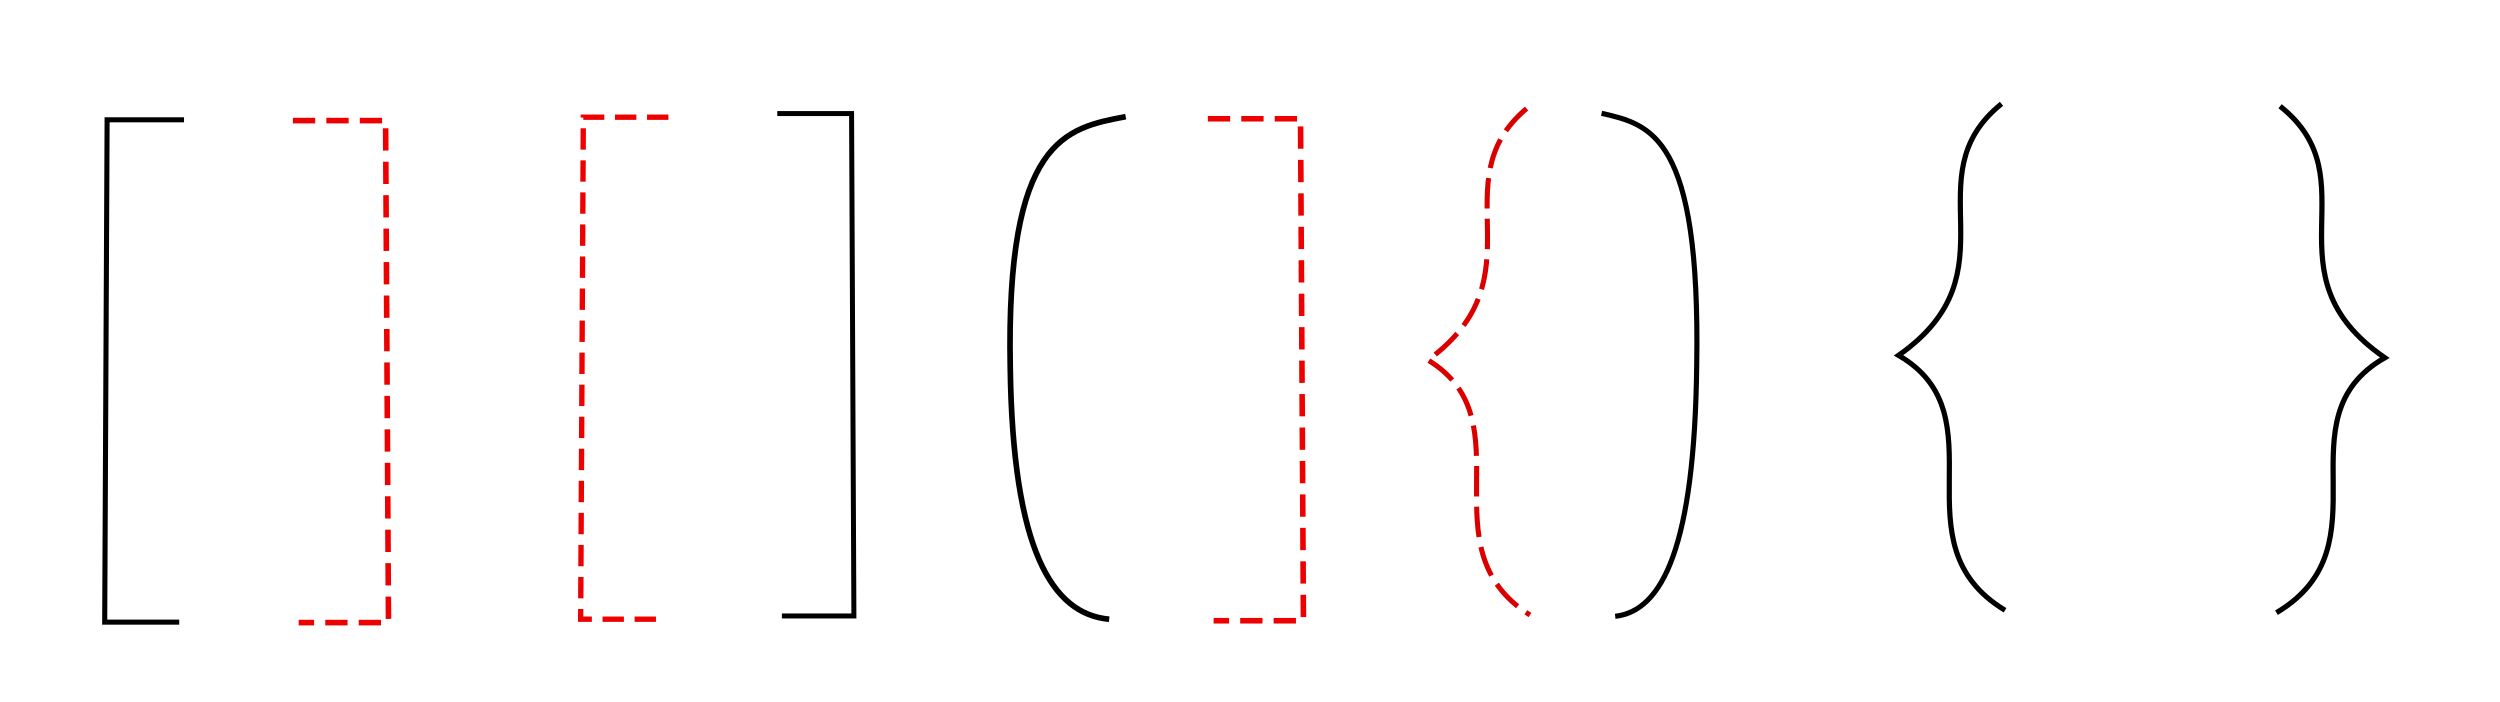
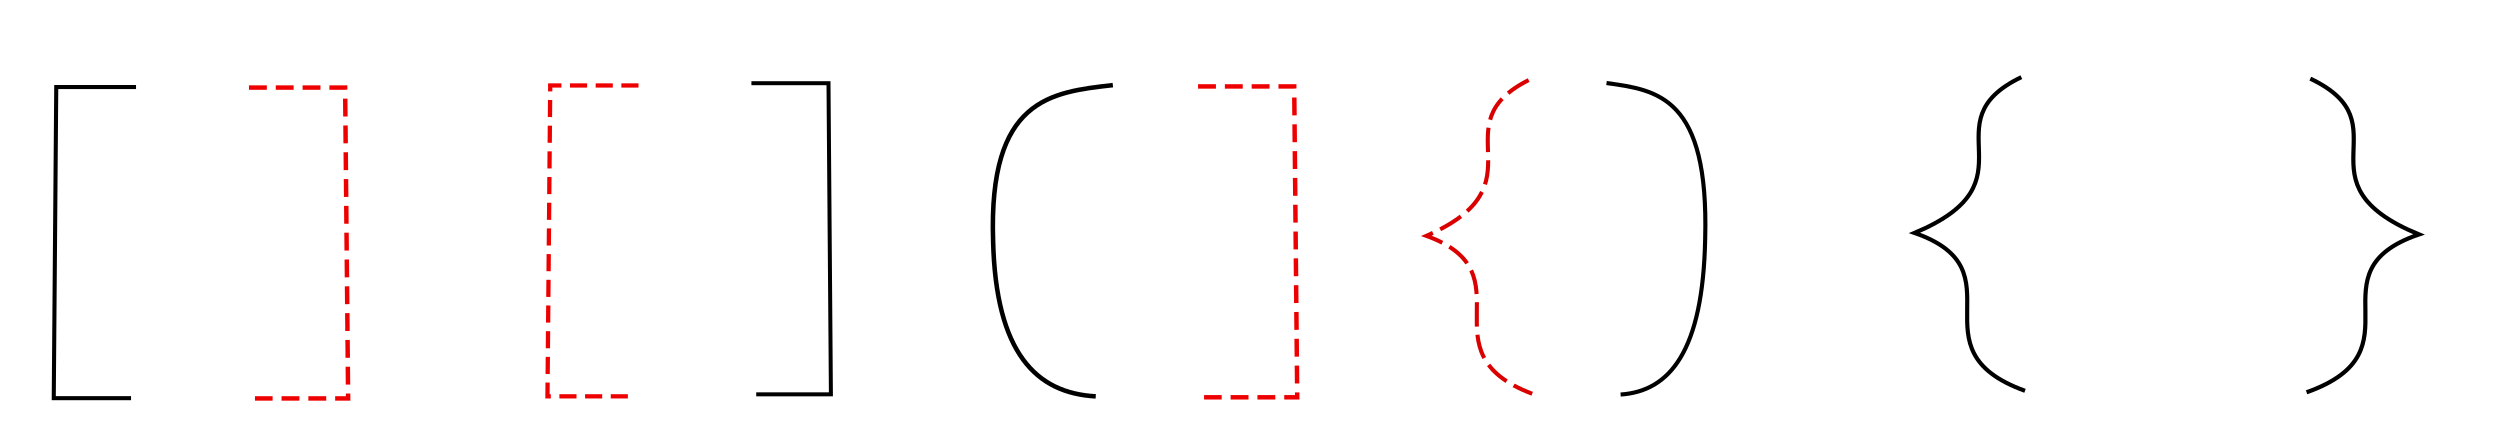
- <svg xmlns="http://www.w3.org/2000/svg" width="278mm" height="78mm" viewBox="0 0 278 78" version="1.1" id="svg8">
+ <svg xmlns="http://www.w3.org/2000/svg" width="268mm" height="48mm" viewBox="0 0 268 48" version="1.1" id="svg8">
  <defs id="defs2" />
-   <g id="layer1" transform="translate(0,-219)">
-     <path style="fill:none;stroke:#db0000;stroke-width:0.565;stroke-linecap:butt;stroke-linejoin:miter;stroke-miterlimit:4;stroke-dasharray:3.39, 1.13;stroke-dashoffset:0;stroke-opacity:1" d="m 169.753,231.071 c -9.704,8.179 1.767,18.654 -10.961,27.97 11.148,6.758 -0.52,20.873 11.339,28.348" id="path3729" />
-     <path style="fill:none;stroke:#000000;stroke-width:0.582;stroke-linecap:butt;stroke-linejoin:miter;stroke-miterlimit:4;stroke-dasharray:none;stroke-dashoffset:0;stroke-opacity:1" d="m 253.544,230.812 c 10.311,8.179 -1.877,18.654 11.646,27.97 -11.844,6.758 0.552,20.873 -12.048,28.348" id="path3729-4" />
-     <path style="fill:none;stroke:#000000;stroke-width:0.577;stroke-linecap:butt;stroke-linejoin:miter;stroke-miterlimit:4;stroke-dasharray:none;stroke-dashoffset:0;stroke-opacity:1" d="m 222.567,230.545 c -10.136,8.179 1.846,18.654 -11.449,27.97 11.644,6.758 -0.543,20.873 11.844,28.348" id="path3729-4-7" />
-     <path style="fill:none;stroke:#000000;stroke-width:0.565;stroke-linecap:butt;stroke-linejoin:miter;stroke-miterlimit:4;stroke-dasharray:none;stroke-opacity:1" d="m 20.463,232.321 h -8.553 l -0.267,55.859 h 8.285" id="path4635" />
-     <path style="fill:none;stroke:#000000;stroke-width:0.555;stroke-linecap:butt;stroke-linejoin:miter;stroke-miterlimit:4;stroke-dasharray:none;stroke-opacity:1" d="m 86.431,231.63 h 8.264 l 0.258,55.866 h -8.006" id="path4635-2" />
-     <path style="fill:none;stroke:#ee0000;stroke-width:0.62;stroke-linecap:butt;stroke-linejoin:miter;stroke-miterlimit:4;stroke-dasharray:2.48, 1.24;stroke-dashoffset:0;stroke-opacity:1" d="m 32.569,232.411 h 10.308 l 0.322,55.82 h -9.986" id="path4635-9" />
-     <path style="fill:none;stroke:#ee0000;stroke-width:0.594;stroke-linecap:butt;stroke-linejoin:miter;stroke-miterlimit:4;stroke-dasharray:2.376, 1.188;stroke-dashoffset:0;stroke-opacity:1" d="m 74.326,232.033 h -9.461 l -0.296,55.82 h 9.165" id="path4635-9-9" />
-     <path style="fill:none;stroke:#000000;stroke-width:0.573;stroke-linecap:butt;stroke-linejoin:miter;stroke-miterlimit:4;stroke-dasharray:none;stroke-opacity:1" d="m 178.098,231.6 c 5.484,1.266 10.99,2.445 10.577,27.966 -0.234,20.214 -3.808,27.381 -9.066,27.966" id="path4686" />
-     <path style="fill:none;stroke:#000000;stroke-width:0.631;stroke-linecap:butt;stroke-linejoin:miter;stroke-miterlimit:4;stroke-dasharray:none;stroke-opacity:1" d="m 125.178,231.973 c -6.657,1.265 -13.339,2.443 -12.838,27.943 0.284,20.198 4.622,27.359 11.004,27.943" id="path4686-7" />
-     <flowRoot xml:space="preserve" id="flowRoot4726" style="font-style:normal;font-weight:normal;font-size:40px;line-height:1.25;font-family:sans-serif;letter-spacing:0px;word-spacing:0px;fill:#ff0000;fill-opacity:1;stroke:#ee0000;stroke-opacity:1" transform="matrix(0.2645833,0,0,0.2645833,-12.78308,169.0059)">
+   <g id="layer1" transform="translate(0,-249)">
+     <path style="fill:none;stroke:#db0000;stroke-width:0.437;stroke-linecap:butt;stroke-linejoin:miter;stroke-miterlimit:4;stroke-dasharray:2.619, 0.873;stroke-dashoffset:0;stroke-opacity:1" d="m 163.873,257.586 c -9.704,4.883 1.767,11.137 -10.961,16.699 11.148,4.035 -0.52,12.462 11.339,16.924" id="path3729" />
+     <path style="fill:none;stroke:#000000;stroke-width:0.45;stroke-linecap:butt;stroke-linejoin:miter;stroke-miterlimit:4;stroke-dasharray:none;stroke-dashoffset:0;stroke-opacity:1" d="m 247.665,257.432 c 10.311,4.883 -1.877,11.137 11.646,16.699 -11.844,4.035 0.552,12.462 -12.048,16.924" id="path3729-4" />
+     <path style="fill:none;stroke:#000000;stroke-width:0.446;stroke-linecap:butt;stroke-linejoin:miter;stroke-miterlimit:4;stroke-dasharray:none;stroke-dashoffset:0;stroke-opacity:1" d="m 216.687,257.272 c -10.136,4.883 1.846,11.137 -11.449,16.699 11.644,4.035 -0.543,12.462 11.844,16.924" id="path3729-4-7" />
+     <path style="fill:none;stroke:#000000;stroke-width:0.437;stroke-linecap:butt;stroke-linejoin:miter;stroke-miterlimit:4;stroke-dasharray:none;stroke-opacity:1" d="M 14.583,258.332 H 6.03 l -0.267,33.349 h 8.285" id="path4635" />
+     <path style="fill:none;stroke:#000000;stroke-width:0.429;stroke-linecap:butt;stroke-linejoin:miter;stroke-miterlimit:4;stroke-dasharray:none;stroke-opacity:1" d="m 80.551,257.92 h 8.264 l 0.258,33.353 h -8.006" id="path4635-2" />
+     <path style="fill:none;stroke:#ee0000;stroke-width:0.479;stroke-linecap:butt;stroke-linejoin:miter;stroke-miterlimit:4;stroke-dasharray:1.916, 0.958;stroke-dashoffset:0;stroke-opacity:1" d="m 26.689,258.386 h 10.308 l 0.322,33.326 h -9.986" id="path4635-9" />
+     <path style="fill:none;stroke:#ee0000;stroke-width:0.459;stroke-linecap:butt;stroke-linejoin:miter;stroke-miterlimit:4;stroke-dasharray:1.836, 0.918;stroke-dashoffset:0;stroke-opacity:1" d="m 68.446,258.161 h -9.461 l -0.296,33.326 h 9.165" id="path4635-9-9" />
+     <path style="fill:none;stroke:#000000;stroke-width:0.442;stroke-linecap:butt;stroke-linejoin:miter;stroke-miterlimit:4;stroke-dasharray:none;stroke-opacity:1" d="m 172.218,257.902 c 5.484,0.756 10.99,1.46 10.577,16.696 -0.234,12.068 -3.808,16.347 -9.066,16.696" id="path4686" />
+     <path style="fill:none;stroke:#000000;stroke-width:0.487;stroke-linecap:butt;stroke-linejoin:miter;stroke-miterlimit:4;stroke-dasharray:none;stroke-opacity:1" d="m 119.298,258.125 c -6.657,0.756 -13.339,1.458 -12.838,16.683 0.284,12.059 4.622,16.334 11.004,16.683" id="path4686-7" />
+     <flowRoot xml:space="preserve" id="flowRoot4726" style="font-style:normal;font-weight:normal;font-size:40px;line-height:1.25;font-family:sans-serif;letter-spacing:0px;word-spacing:0px;fill:#ff0000;fill-opacity:1;stroke:#ee0000;stroke-opacity:1" transform="matrix(0.3167459,0,0,0.2569354,-31.57901,187.0028)">
      <flowRegion id="flowRegion4728" style="fill:#ff0000;fill-opacity:1;stroke:#ee0000;stroke-opacity:1">
        <rect id="rect4730" width="32.857" height="50" x="240" y="322.272" style="fill:#ff0000;fill-opacity:1;stroke:#ee0000;stroke-opacity:1" />
      </flowRegion>
      <flowPara id="flowPara4732">*</flowPara>
    </flowRoot>
-     <flowRoot xml:space="preserve" id="flowRoot4726-2" style="font-style:normal;font-weight:normal;font-size:40px;line-height:1.25;font-family:sans-serif;letter-spacing:0px;word-spacing:0px;fill:#000000;fill-opacity:1;stroke:none" transform="matrix(0.2645833,0,0,0.2645833,36.5375,167.6447)">
+     <flowRoot xml:space="preserve" id="flowRoot4726-2" style="font-style:normal;font-weight:normal;font-size:40px;line-height:1.25;font-family:sans-serif;letter-spacing:0px;word-spacing:0px;fill:#000000;fill-opacity:1;stroke:none" transform="matrix(0.2754784,0,0,0.2674346,27.7308,180.7691)">
      <flowRegion id="flowRegion4728-6">
        <rect id="rect4730-7" width="32.857" height="50" x="240" y="322.272" />
      </flowRegion>
      <flowPara id="flowPara4732-0">+</flowPara>
    </flowRoot>
-     <flowRoot xml:space="preserve" id="flowRoot4726-2-9" style="font-style:normal;font-weight:normal;font-size:40px;line-height:1.25;font-family:sans-serif;letter-spacing:0px;word-spacing:0px;fill:#000000;fill-opacity:1;stroke:none" transform="matrix(0.2645833,0,0,0.2645833,133.321,166.8776)">
+     <flowRoot xml:space="preserve" id="flowRoot4726-2-9" style="font-style:normal;font-weight:normal;font-size:40px;line-height:1.25;font-family:sans-serif;letter-spacing:0px;word-spacing:0px;fill:#000000;fill-opacity:1;stroke:none" transform="matrix(0.2645833,0,0,0.2455399,127.441,188.1547)">
      <flowRegion id="flowRegion4728-6-9">
        <rect id="rect4730-7-1" width="32.857" height="50" x="240" y="322.272" />
      </flowRegion>
      <flowPara id="flowPara4732-0-1">+</flowPara>
    </flowRoot>
-     <path style="fill:none;stroke:#ee0000;stroke-width:0.62;stroke-linecap:butt;stroke-linejoin:miter;stroke-miterlimit:4;stroke-dasharray:2.48, 1.24;stroke-dashoffset:0;stroke-opacity:1" d="m 134.311,232.207 h 10.308 l 0.322,55.82 h -9.986" id="path4635-9-7" />
+     <path style="fill:none;stroke:#ee0000;stroke-width:0.479;stroke-linecap:butt;stroke-linejoin:miter;stroke-miterlimit:4;stroke-dasharray:1.916, 0.958;stroke-dashoffset:0;stroke-opacity:1" d="m 128.431,258.264 h 10.308 l 0.322,33.326 h -9.986" id="path4635-9-7" />
  </g>
</svg>
